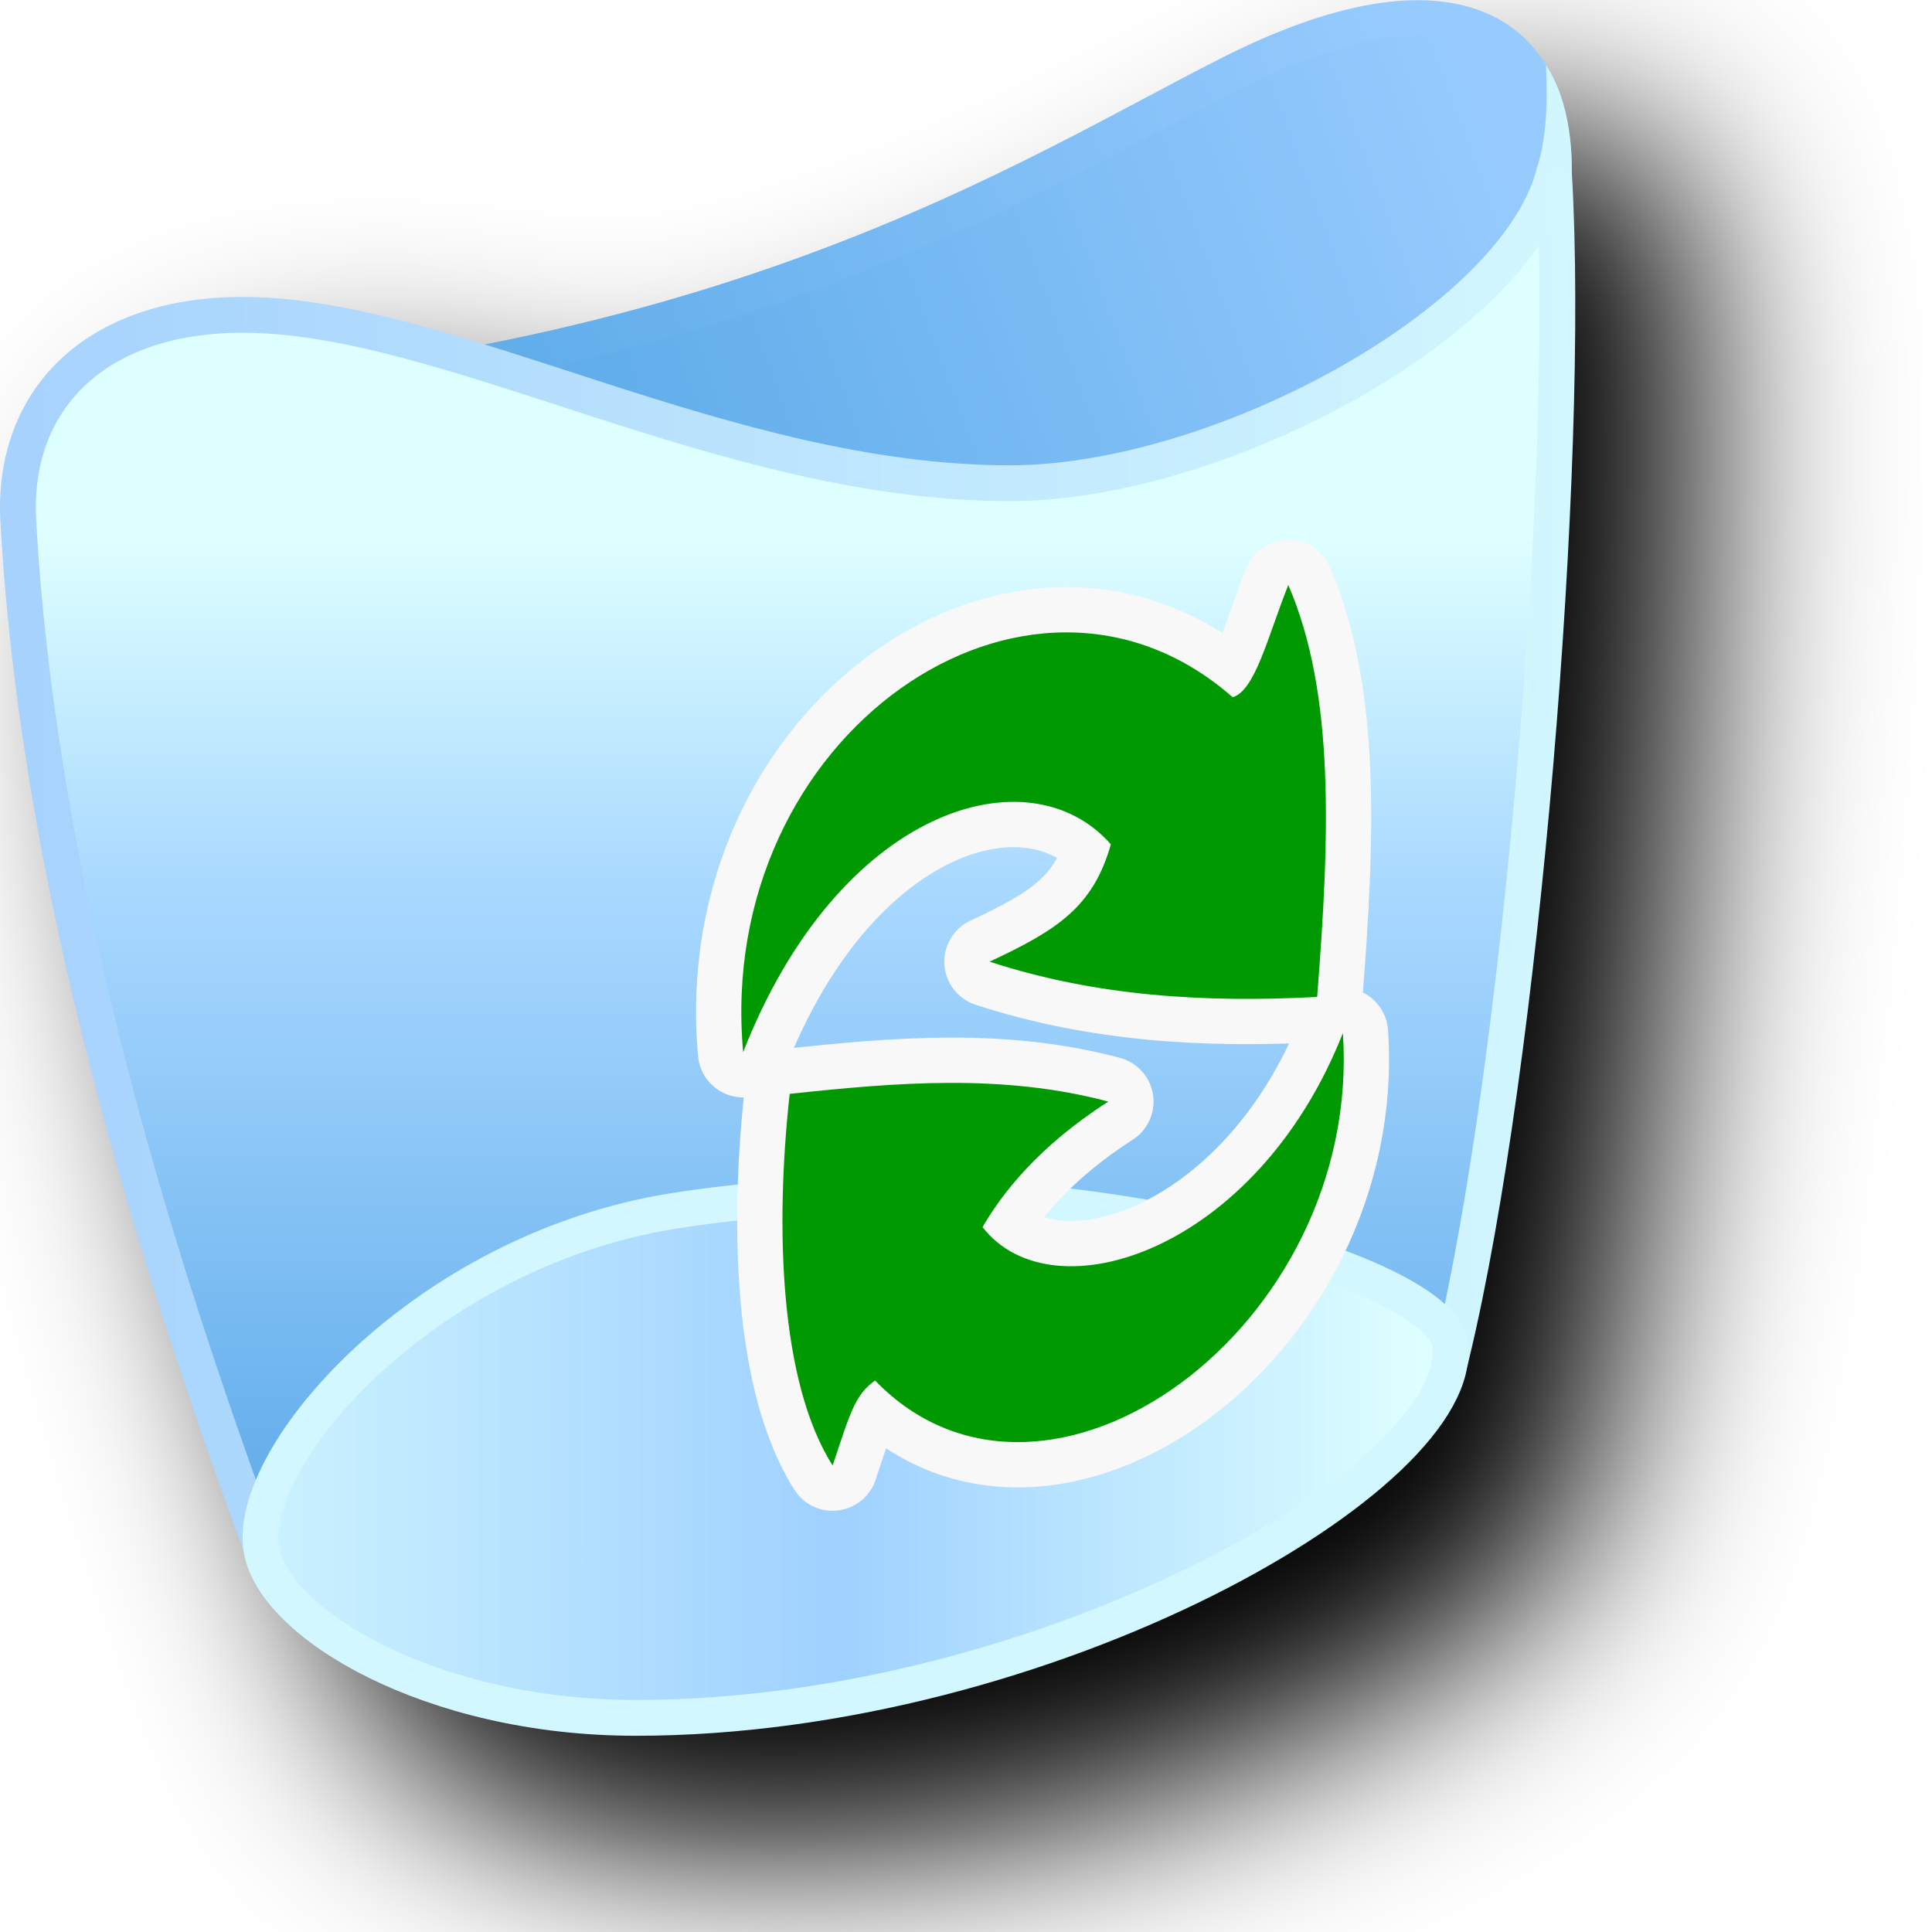
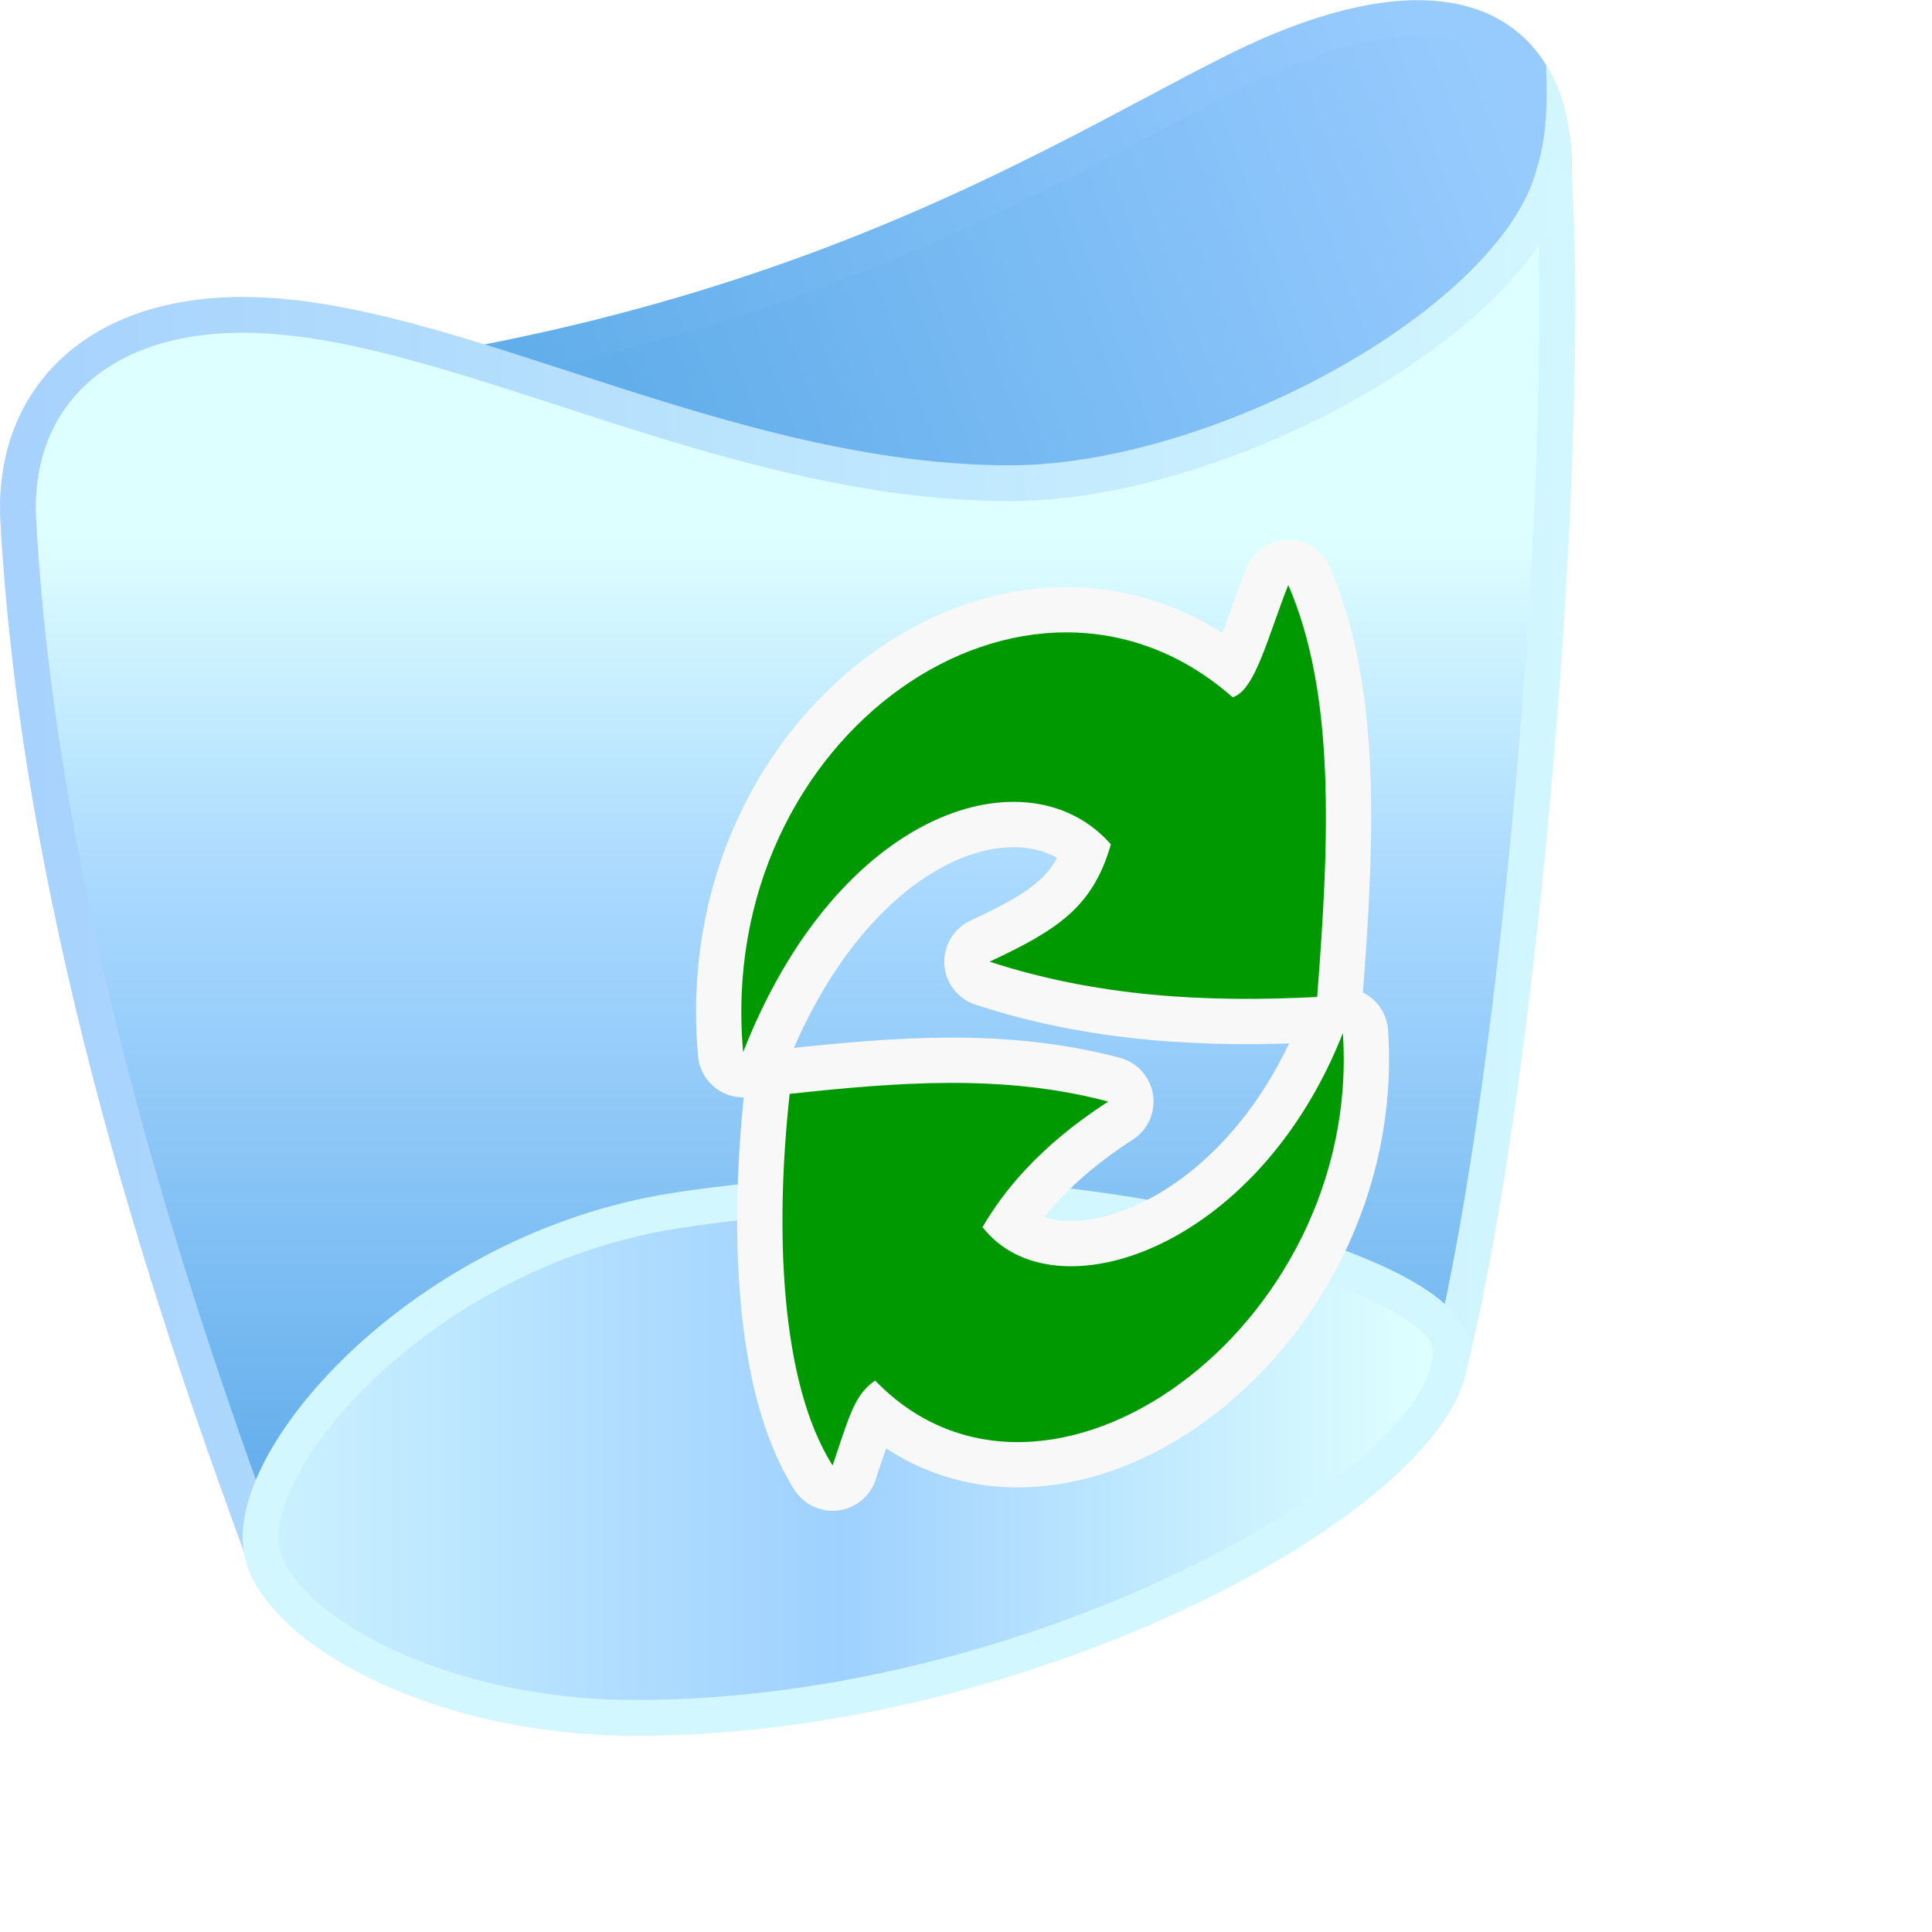
<svg xmlns="http://www.w3.org/2000/svg" xmlns:xlink="http://www.w3.org/1999/xlink" width="256" height="256" viewBox="0 0 256 256" version="1.1" id="svg8">
  <defs id="defs2">
    <linearGradient id="linearGradient1189">
      <stop style="stop-color:#a5d1fd;stop-opacity:1" offset="0" id="stop1185" />
      <stop style="stop-color:#d2f7fe;stop-opacity:1" offset="1" id="stop1187" />
    </linearGradient>
    <linearGradient id="linearGradient1173">
      <stop style="stop-color:#67b0ed;stop-opacity:1" offset="0" id="stop1169" />
      <stop id="stop1193" offset="0.628" style="stop-color:#aad9ff;stop-opacity:1" />
      <stop style="stop-color:#deffff;stop-opacity:1" offset="1" id="stop1171" />
    </linearGradient>
    <linearGradient id="linearGradient1163">
      <stop style="stop-color:#ccf2ff;stop-opacity:1" offset="0" id="stop1159" />
      <stop id="stop1167" offset="0.5" style="stop-color:#9fd1ff;stop-opacity:1" />
      <stop style="stop-color:#deffff;stop-opacity:1" offset="1" id="stop1161" />
    </linearGradient>
    <linearGradient id="linearGradient1145">
      <stop style="stop-color:#62aeeb;stop-opacity:1" offset="0" id="stop1141" />
      <stop style="stop-color:#97cbfe;stop-opacity:1" offset="1" id="stop1143" />
    </linearGradient>
    <linearGradient gradientUnits="userSpaceOnUse" y2="2.5" x2="54.568" y1="11" x1="31.568" id="linearGradient1147-3" xlink:href="#linearGradient1145" />
    <linearGradient gradientUnits="userSpaceOnUse" y2="0.994" x2="52.321" y1="10.142" x1="29.207" id="linearGradient1183-5" xlink:href="#linearGradient1145" />
    <linearGradient gradientUnits="userSpaceOnUse" y2="14.449" x2="37.568" y1="39" x1="37.568" id="linearGradient1175-3" xlink:href="#linearGradient1173" />
    <linearGradient gradientUnits="userSpaceOnUse" y2="22.5" x2="56.568" y1="22.621" x1="14.06" id="linearGradient1191-9" xlink:href="#linearGradient1189" />
    <linearGradient gradientUnits="userSpaceOnUse" y2="39.5" x2="52.568" y1="39.507" x1="21.492" id="linearGradient1165-7" xlink:href="#linearGradient1163" />
-     <filter style="color-interpolation-filters:sRGB" id="filter2265" x="-0.154" y="-0.14" width="1.309" height="1.28">
-       <feGaussianBlur stdDeviation="13.436" id="feGaussianBlur2267" />
-     </filter>
  </defs>
  <g id="layer1" transform="translate(-12.56771)">
-     <path id="path2180" style="color:#000000;fill:#000000;fill-opacity:1;stroke-width:4.746;-inkscape-stroke:none;filter:url(#filter2265)" d="m 217.644,16.029 c -7.254,-0.327 -16.148,2.117 -26.598,7.342 -20.31,10.155 -48.879,28.619 -98.217,38.275 C 81.417,58.108 70.643,55.345 60.734,55.345 c -10.375,0 -18.687,3.039 -24.275,8.389 -5.589,5.35 -8.304,12.939 -7.84,21.381 2.872,52.252 20.663,104.862 32.23,136.377 0.011,0.071 0.01,0.144 0.021,0.215 1.056,6.333 7.315,12.023 16.461,16.559 9.146,4.535 21.458,7.734 35.455,7.734 27.734,0 55.606,-8.148 76.393,-18.531 10.393,-5.192 19.014,-10.934 25.004,-16.633 4.898,-4.66 8.248,-9.352 8.865,-14.01 l 0.24,-1.002 c 9.24,-38.547 15.865,-117.99 13.557,-156.943 h -0.002 c 2e-5,-0.014 -0.002,-0.027 -0.002,-0.041 0.005,-2.308 -0.052,-9.093 -3.414,-14.211 4e-5,0.002 -5e-5,0.006 0,0.008 -2.1,-3.431 -5.21,-5.99 -9.08,-7.357 -2.051,-0.725 -4.285,-1.141 -6.703,-1.25 z" />
    <g id="g13636" transform="matrix(0.9492452,0,0,0.9492452,-13.79364,-5.395765)">
      <g id="g1198-6" transform="matrix(5.222638,0,0,5.222638,-48.3725,5.240687)" style="opacity:1;stroke-width:0.957;stroke-miterlimit:4;stroke-dasharray:none">
        <path style="opacity:1;fill:url(#linearGradient1147-3);fill-opacity:1;stroke:url(#linearGradient1183-5);stroke-width:0.957;stroke-linecap:butt;stroke-linejoin:miter;stroke-miterlimit:4;stroke-dasharray:none;stroke-opacity:1" d="m 16.068,11 c 17.5,-0.5 26.096,-6.298 31.5,-9 5.5,-2.75 8.567,-1.375 8.546,2.729 L 52.568,14.5 l -25,2 z" id="path1129-0" />
        <path style="opacity:1;fill:url(#linearGradient1175-3);fill-opacity:1;stroke:url(#linearGradient1191-9);stroke-width:0.957;stroke-linecap:butt;stroke-linejoin:miter;stroke-miterlimit:4;stroke-dasharray:none;stroke-opacity:1" d="m 21.068,8.5 c 5.5,0 12.852,4.496 20.5,4.5 5.59,0.003 13.504,-4.295 14.546,-8.271 0.46,7.763 -0.881,23.838 -2.722,31.518 -4.5,1.5 -31.638,5.712 -31.638,5.712 C 19.436,35.69 15.659,24.758 15.068,14 c -0.174,-3.175 2,-5.5 6,-5.5 z" id="path1127-6" />
        <path style="opacity:1;fill:url(#linearGradient1165-7);fill-opacity:1;stroke:#d2f7fe;stroke-width:0.957;stroke-linecap:butt;stroke-linejoin:miter;stroke-miterlimit:4;stroke-dasharray:none;stroke-opacity:1" d="M 21.568,41.5 C 21.151,39 25.905,33.517 32.574,32.452 42.249,30.907 53.038,33.928 53.334,36 c 0.5,3.5 -10.766,10 -21.766,10 -5.5,0 -9.671,-2.527 -10,-4.5 z" id="path1131-2" />
      </g>
      <g id="g8355" style="stroke:#f8f8f8;stroke-width:8;stroke-miterlimit:4;stroke-dasharray:none;stroke-opacity:1">
        <path style="opacity:1;fill:#019901;fill-opacity:1;stroke:#f8f8f8;stroke-width:12.642;stroke-linecap:round;stroke-linejoin:round;stroke-miterlimit:4;stroke-dasharray:none;stroke-opacity:1" d="m 131.509,152.551 c 13.426,-34.28 40.007,-41.969 51.327,-29.002 -2.488,8.736 -7.44,11.943 -16.93,16.375 14.927,4.871 30.154,5.737 45.724,4.926 1.748,-22.317 2.525,-42.339 -4.028,-57.511 -2.864,7.208 -4.615,14.744 -7.767,15.673 -28.464,-25.044 -72.336,5.244 -68.326,49.539 z" id="path8351" />
        <path id="path8353" d="m 215.219,149.899 c -12.019,30.468 -40.545,39.66 -50.297,27.075 2.717,-4.648 7.645,-11.144 17.551,-17.52 -14.676,-3.913 -29.476,-2.686 -44.472,-1.077 -2.043,18.605 -1.41,40.226 5.997,51.876 2.384,-7.114 3.098,-9.928 5.934,-11.855 23.762,24.59 68.063,-7.347 65.288,-48.5 z" style="opacity:1;fill:#019901;fill-opacity:1;stroke:#f8f8f8;stroke-width:12.642;stroke-linecap:round;stroke-linejoin:round;stroke-miterlimit:4;stroke-dasharray:none;stroke-opacity:1" />
      </g>
      <g id="g8349">
        <path style="opacity:1;fill:#019901;fill-opacity:1;stroke:none;stroke-width:8.428;stroke-linecap:round;stroke-linejoin:round;stroke-miterlimit:4;stroke-dasharray:none;stroke-opacity:1" d="m 131.509,152.551 c 13.426,-34.28 40.007,-41.969 51.327,-29.002 -2.488,8.736 -7.44,11.943 -16.93,16.375 14.927,4.871 30.154,5.737 45.724,4.926 1.748,-22.317 2.525,-42.339 -4.028,-57.511 -2.864,7.208 -4.615,14.744 -7.767,15.673 -28.464,-25.044 -72.336,5.244 -68.326,49.539 z" id="path2383-0" />
        <path id="path2383-8-3" d="m 215.219,149.899 c -12.019,30.468 -40.545,39.66 -50.297,27.075 2.717,-4.648 7.645,-11.144 17.551,-17.52 -14.676,-3.913 -29.476,-2.686 -44.472,-1.077 -2.043,18.605 -1.41,40.226 5.997,51.876 2.384,-7.114 3.098,-9.928 5.934,-11.855 23.762,24.59 68.063,-7.347 65.288,-48.5 z" style="opacity:1;fill:#019901;fill-opacity:1;stroke:none;stroke-width:5.267;stroke-linecap:round;stroke-linejoin:round;stroke-miterlimit:4;stroke-dasharray:none;stroke-opacity:1" />
      </g>
      <path style="fill:#d1f6fe;fill-opacity:1;stroke:none;stroke-width:1px;stroke-linecap:butt;stroke-linejoin:miter;stroke-opacity:1" d="m 242.234,29.374 c 1.845,-5.437 1.399,-12.067 1.35,-14.599 3.583,5.455 3.604,12.724 3.597,15.071" id="path8904" />
    </g>
  </g>
</svg>
